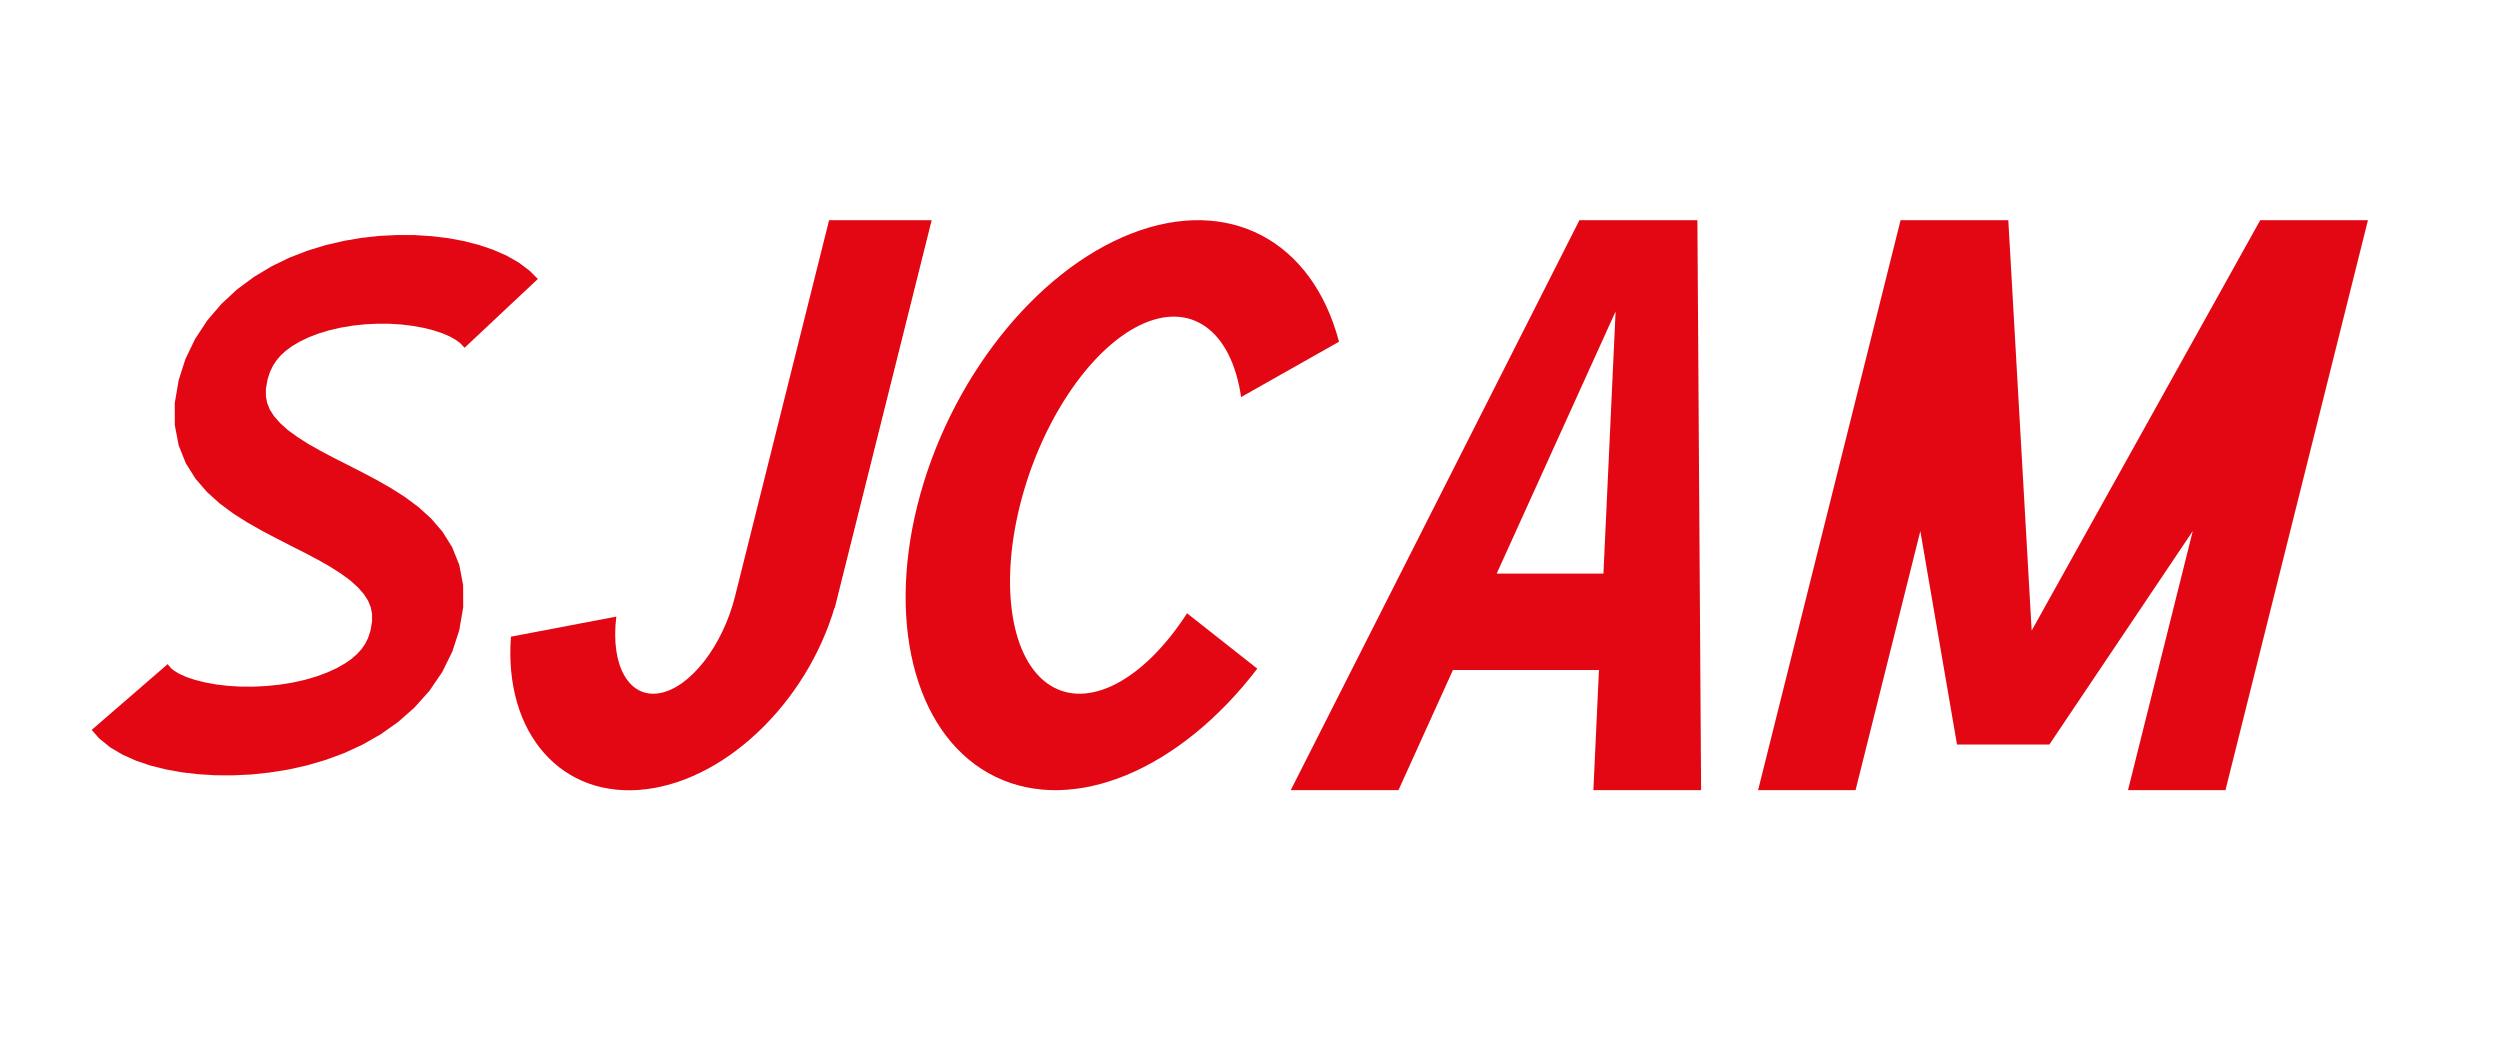
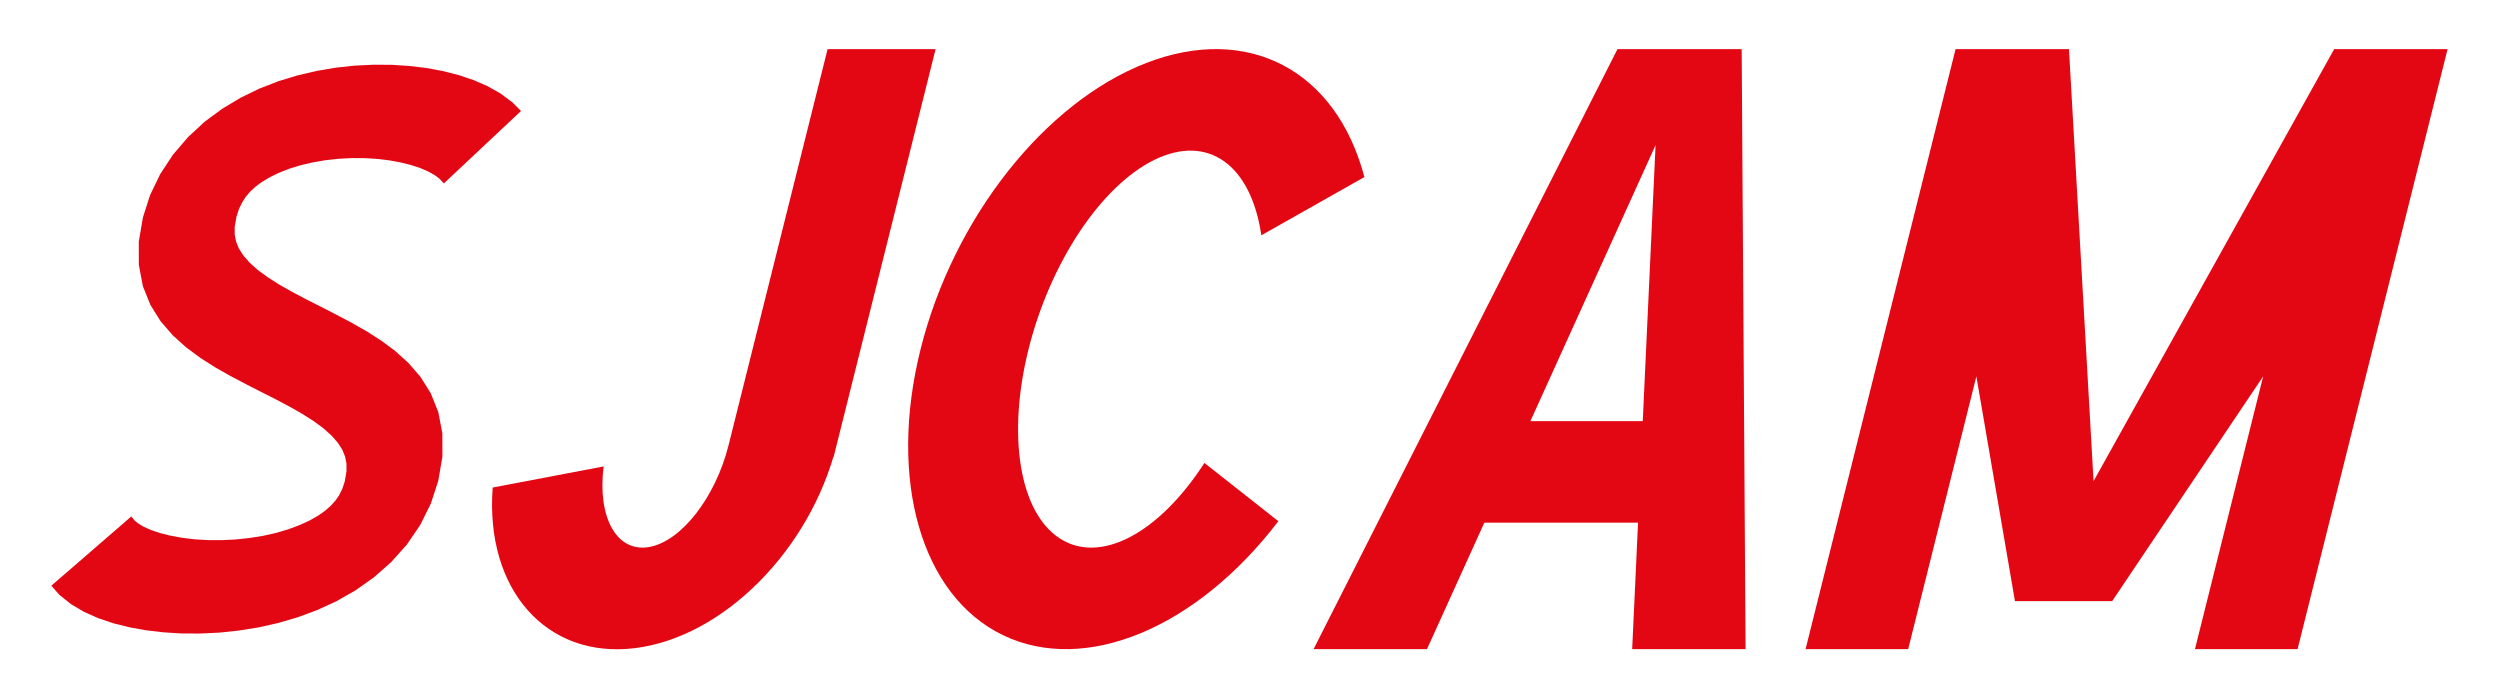
- <svg xmlns="http://www.w3.org/2000/svg" viewBox="0 0 386 160" width="386" height="160">
+ <svg xmlns="http://www.w3.org/2000/svg" viewBox="6.629 26.794 366.672 101.947" width="366.672" height="101.947">
  <g transform="translate(32.97,34) scale(0.88) matrix(1 0 -0.25 1 0 0)">
    <path d="M 49.64 22.38 L 48.66 21.56 L 47.78 21.01 L 46.59 20.42 L 45.15 19.85 L 43.48 19.34 L 41.63 18.9 L 39.65 18.55 L 37.57 18.3 L 35.42 18.17 L 33.26 18.16 L 31.11 18.27 L 29 18.5 L 26.98 18.86 L 25.08 19.33 L 23.34 19.9 L 21.78 20.57 L 20.43 21.31 L 19.31 22.09 L 18.41 22.9 L 17.72 23.72 L 17.2 24.58 L 16.82 25.52 L 16.56 26.62 L 16.46 27.94 L 16.59 29.62 L 16.92 30.93 L 17.44 32.09 L 18.18 33.22 L 19.21 34.38 L 20.56 35.58 L 22.22 36.8 L 24.19 38.02 L 26.41 39.24 L 28.85 40.45 L 31.46 41.67 L 34.2 42.9 L 37.02 44.18 L 39.9 45.52 L 42.8 46.96 L 45.68 48.54 L 48.51 50.31 L 51.25 52.33 L 53.84 54.66 L 56.21 57.37 L 58.24 60.49 L 59.8 64.03 L 60.78 67.9 L 61.1 71.96 L 60.81 75.73 L 59.94 79.29 L 58.52 82.58 L 56.63 85.51 L 54.38 88.05 L 51.86 90.21 L 49.15 92.01 L 46.29 93.5 L 43.33 94.7 L 40.29 95.66 L 37.2 96.39 L 34.07 96.91 L 30.93 97.25 L 27.79 97.4 L 24.67 97.39 L 21.6 97.2 L 18.59 96.86 L 15.67 96.35 L 12.83 95.68 L 10.11 94.83 L 7.5 93.78 L 5.01 92.5 L 2.66 90.92 L 0.98 89.43 L 11.42 77.89 L 12.21 78.62 L 12.89 79.07 L 13.93 79.61 L 15.3 80.16 L 16.93 80.66 L 18.78 81.1 L 20.8 81.45 L 22.95 81.7 L 25.17 81.83 L 27.45 81.84 L 29.72 81.73 L 31.96 81.49 L 34.12 81.13 L 36.17 80.65 L 38.07 80.05 L 39.77 79.36 L 41.26 78.59 L 42.5 77.77 L 43.48 76.94 L 44.23 76.09 L 44.78 75.25 L 45.18 74.34 L 45.44 73.3 L 45.54 72.04 L 45.41 70.38 L 45.08 69.07 L 44.56 67.91 L 43.82 66.78 L 42.79 65.62 L 41.44 64.42 L 39.78 63.2 L 37.81 61.98 L 35.59 60.76 L 33.15 59.55 L 30.54 58.33 L 27.8 57.1 L 24.98 55.82 L 22.1 54.48 L 19.2 53.04 L 16.32 51.46 L 13.49 49.69 L 10.75 47.67 L 8.16 45.34 L 5.79 42.63 L 3.76 39.51 L 2.2 35.97 L 1.22 32.1 L 0.9 28.06 L 1.16 24.34 L 1.97 20.85 L 3.29 17.6 L 5.06 14.68 L 7.19 12.11 L 9.6 9.93 L 12.21 8.09 L 14.96 6.57 L 17.83 5.34 L 20.77 4.37 L 23.76 3.63 L 26.8 3.09 L 29.85 2.75 L 32.91 2.6 L 35.94 2.61 L 38.95 2.8 L 41.9 3.14 L 44.78 3.65 L 47.58 4.32 L 50.29 5.16 L 52.89 6.18 L 55.37 7.41 L 57.71 8.89 L 59.48 10.31 Z" transform="translate(0,0)" fill="#E30613" fill-rule="nonzero" />
    <path d="M 36 0 L 54 0 L 54 68 L 36 68 Z M 54 66 A 28.08 34 0 0 1 -1.55 73.07 L 16.06 69.55 A 10.08 17.08 0 0 0 36 66 Z" transform="translate(72,0)" fill="#E30613" fill-rule="nonzero" />
    <path d="M 66.8 78.68 A 36.72 50 0 1 1 66.8 21.32 L 52.05 31.03 A 18.72 33.08 0 1 0 52.05 68.97 Z" transform="translate(136,0)" fill="#E30613" fill-rule="nonzero" />
    <path d="M 25.65 0 L 46.35 0 L 72 100 L 53.1 100 L 36 16 L 18.9 100 L 0 100 Z M 15.84 62 L 56.16 62 L 56.16 78.92 L 15.84 78.92 Z" transform="translate(214,0)" fill="#E30613" fill-rule="nonzero" />
    <path d="M 0 0 L 17.1 0 L 17.1 100 L 0 100 Z M 64.9 0 L 82 0 L 82 100 L 64.9 100 Z M 0 0 L 18.9 0 L 41 72 L 63.1 0 L 82 0 L 82 14 L 49.1 92 L 32.9 92 L 0 14 Z" transform="translate(296,0)" fill="#E30613" fill-rule="nonzero" />
  </g>
</svg>
